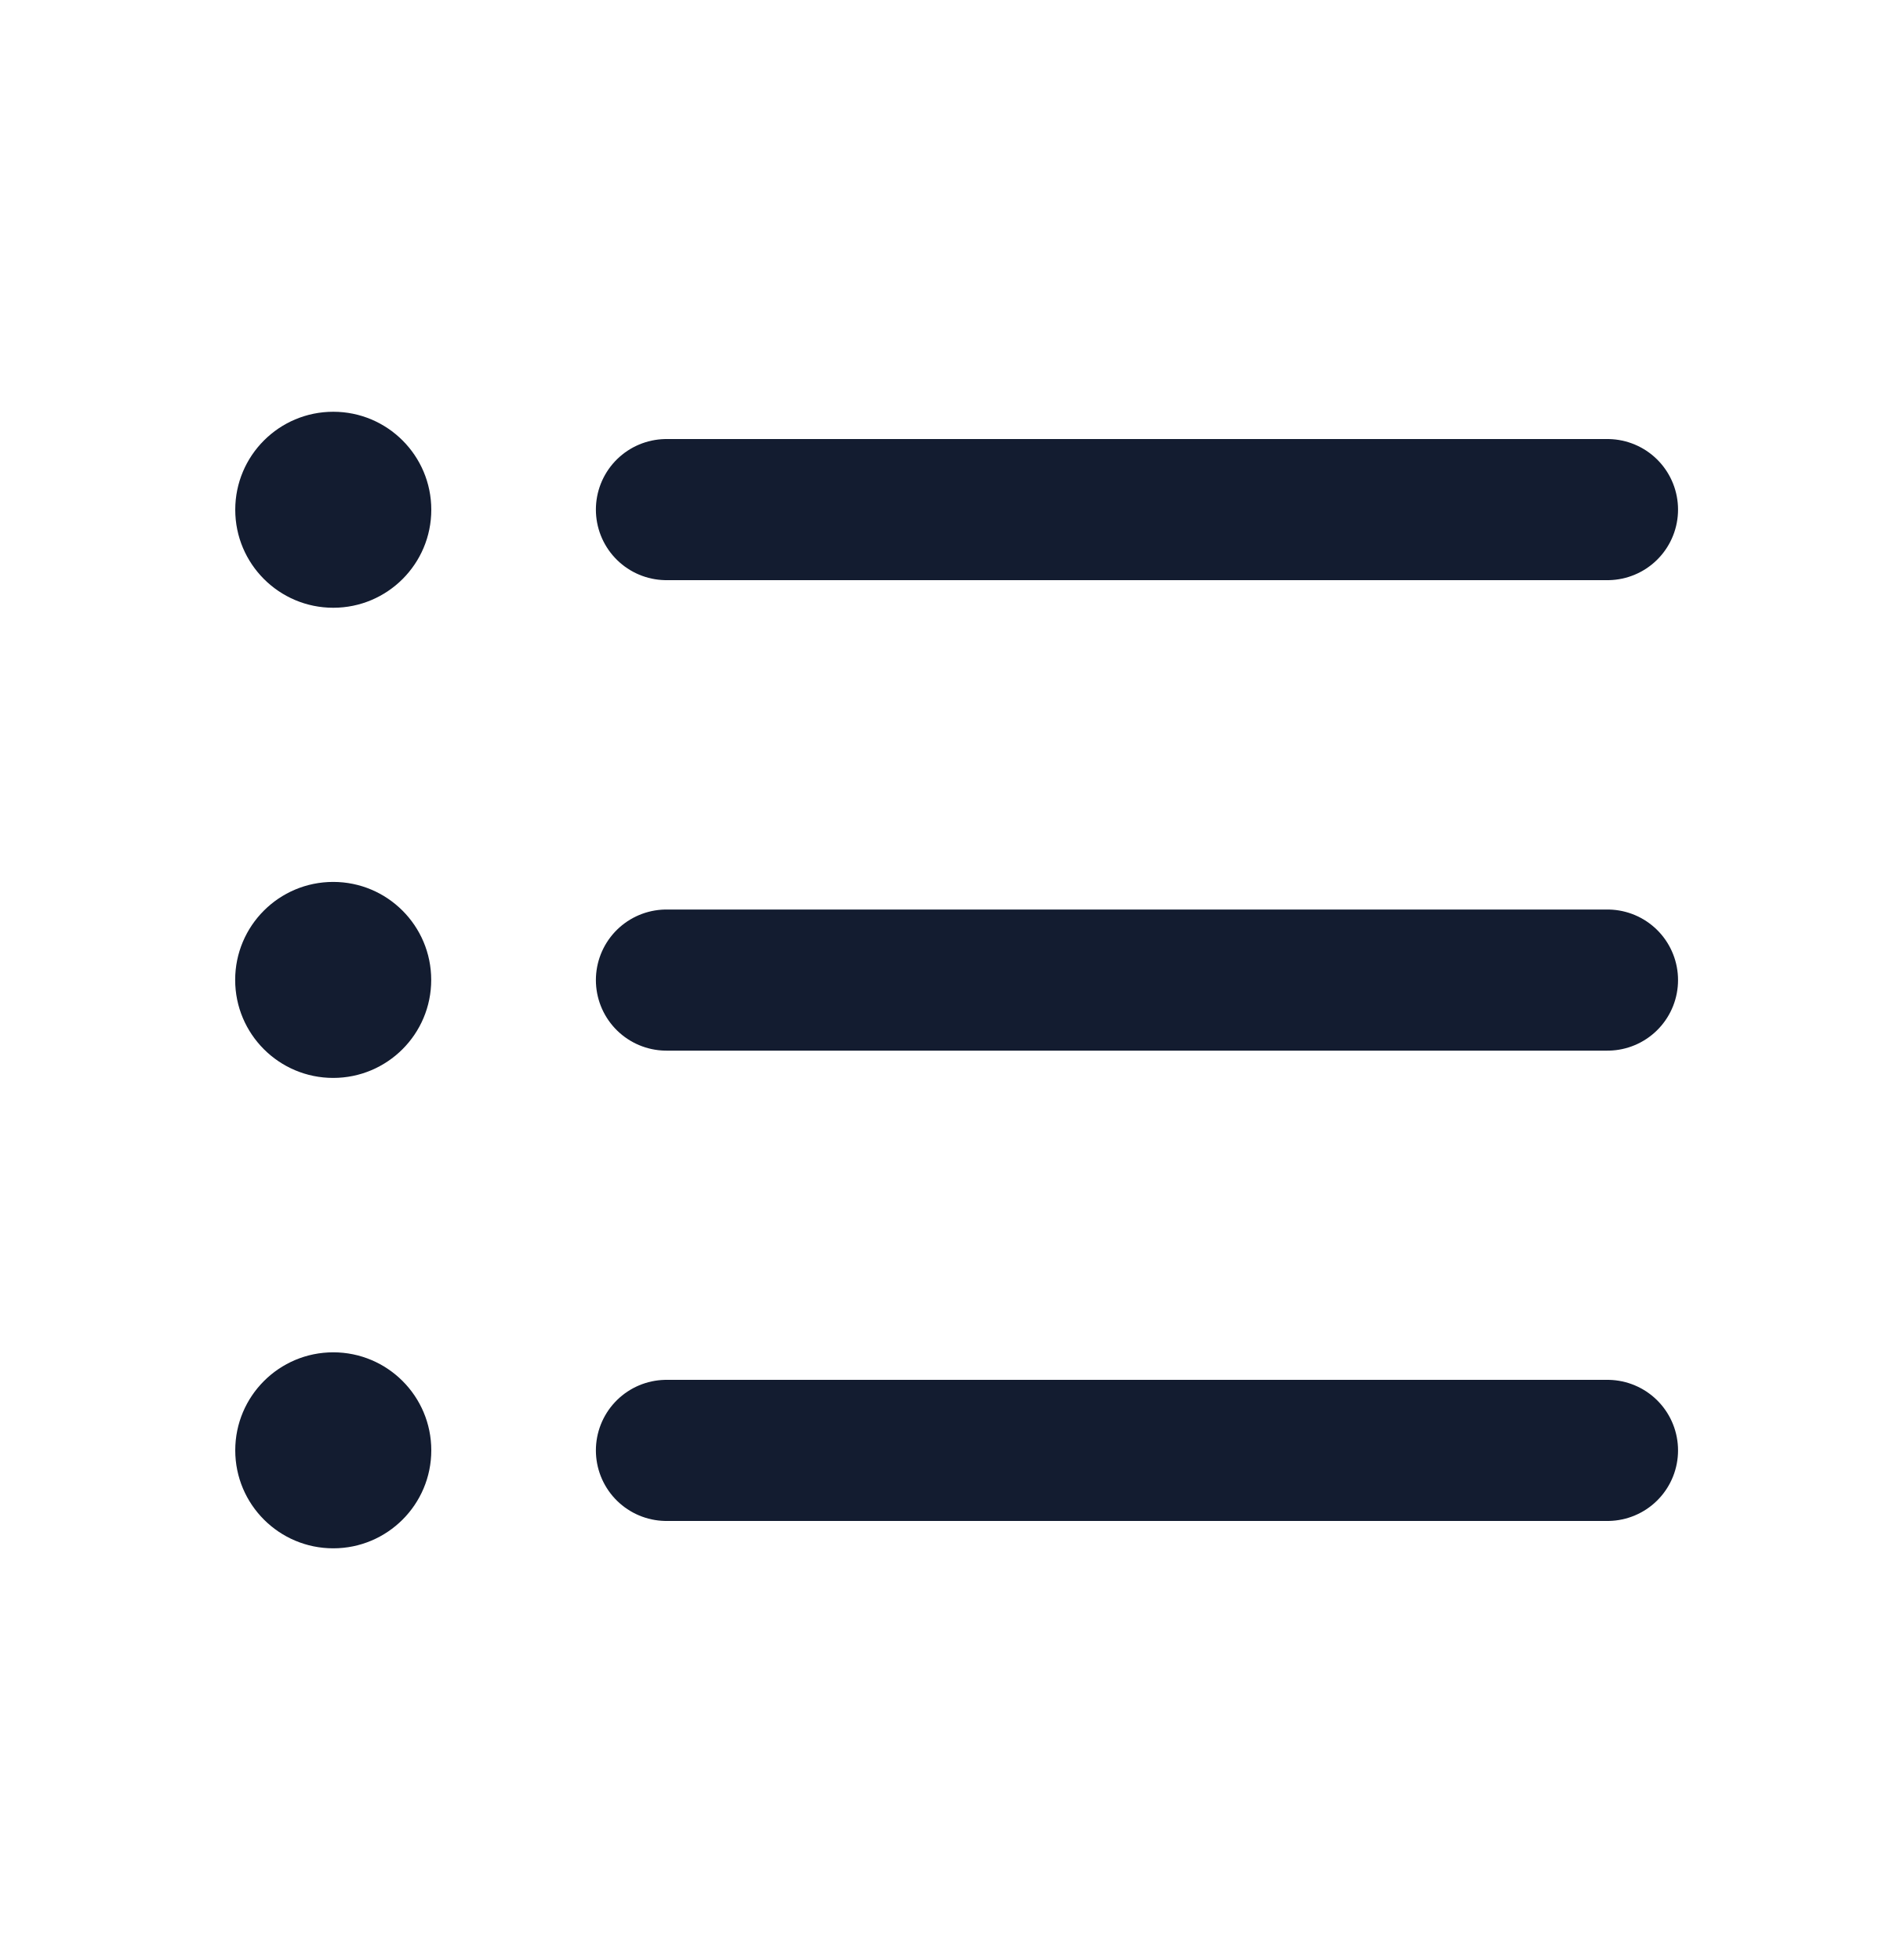
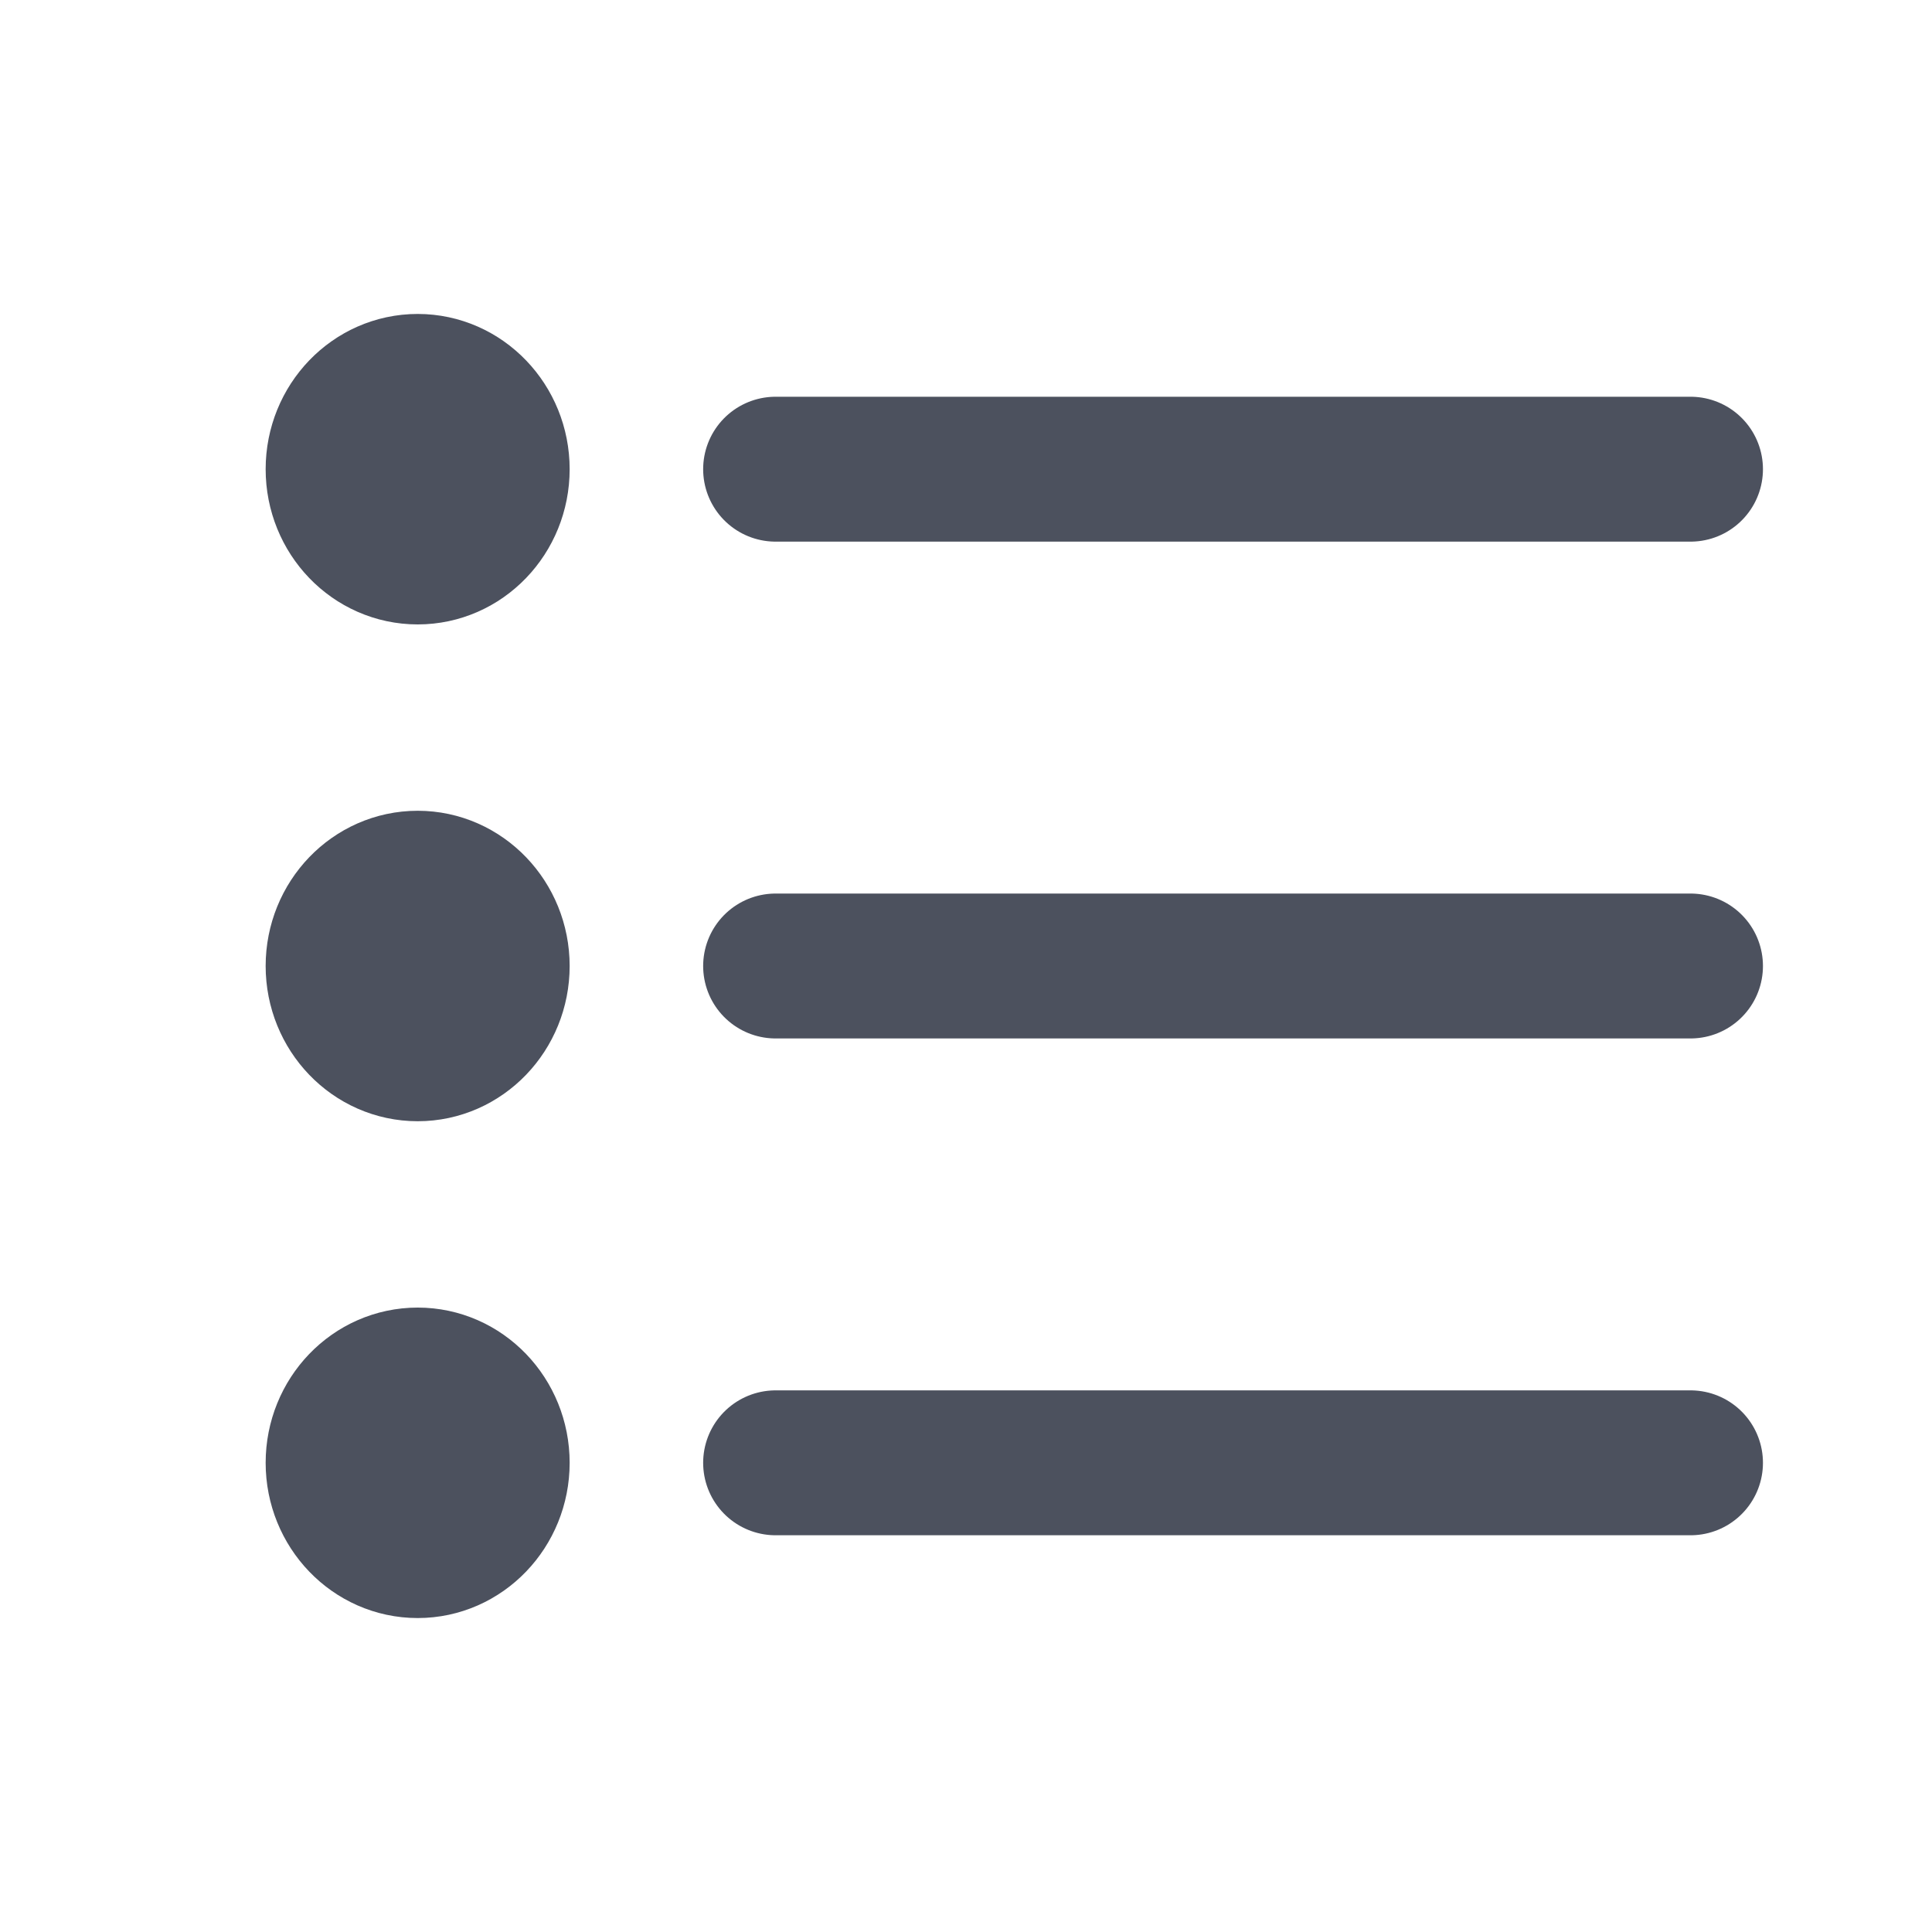
- <svg xmlns="http://www.w3.org/2000/svg" width="24" height="25" viewBox="0 0 24 25" fill="none">
-   <path d="M8.499 6.5H20.499" stroke="#131C30" stroke-width="1.8" stroke-linecap="round" />
-   <path d="M8.499 12.501H20.499" stroke="#131C30" stroke-width="1.8" stroke-linecap="round" />
-   <path d="M8.499 18.5H20.499" stroke="#131C30" stroke-width="1.8" stroke-linecap="round" />
-   <ellipse cx="4.25" cy="6.502" rx="1.25" ry="1.25" fill="#131C30" />
-   <ellipse cx="4.249" cy="12.499" rx="1.25" ry="1.25" fill="#131C30" />
-   <ellipse cx="4.25" cy="18.499" rx="1.25" ry="1.25" fill="#131C30" />
+ <svg xmlns="http://www.w3.org/2000/svg" width="20" height="20" viewBox="0 0 20 20" fill="none">
+   <path d="M5.147 4.857C5.147 5.331 4.778 5.714 4.324 5.714C3.869 5.714 3.5 5.331 3.5 4.857C3.5 4.384 3.869 4 4.324 4C4.778 4 5.147 4.384 5.147 4.857Z" fill="#4C515E" />
+   <path d="M5.147 10C5.147 10.473 4.778 10.857 4.324 10.857C3.869 10.857 3.5 10.473 3.5 10C3.5 9.527 3.869 9.143 4.324 9.143C4.778 9.143 5.147 9.527 5.147 10Z" fill="#4C515E" />
+   <path d="M5.147 15.143C5.147 15.616 4.778 16 4.324 16C3.869 16 3.5 15.616 3.5 15.143C3.5 14.669 3.869 14.286 4.324 14.286C4.778 14.286 5.147 14.669 5.147 15.143Z" fill="#4C515E" />
+   <path d="M8.029 4.857H17.5M8.029 15.143H17.5M8.029 10H17.5M5.147 4.857C5.147 5.331 4.778 5.714 4.324 5.714C3.869 5.714 3.5 5.331 3.5 4.857C3.5 4.384 3.869 4 4.324 4C4.778 4 5.147 4.384 5.147 4.857ZM5.147 10C5.147 10.473 4.778 10.857 4.324 10.857C3.869 10.857 3.5 10.473 3.5 10C3.5 9.527 3.869 9.143 4.324 9.143C4.778 9.143 5.147 9.527 5.147 10ZM5.147 15.143C5.147 15.616 4.778 16 4.324 16C3.869 16 3.5 15.616 3.5 15.143C3.5 14.669 3.869 14.286 4.324 14.286C4.778 14.286 5.147 14.669 5.147 15.143Z" stroke="#4C515E" stroke-width="1.5" stroke-linecap="round" />
</svg>
